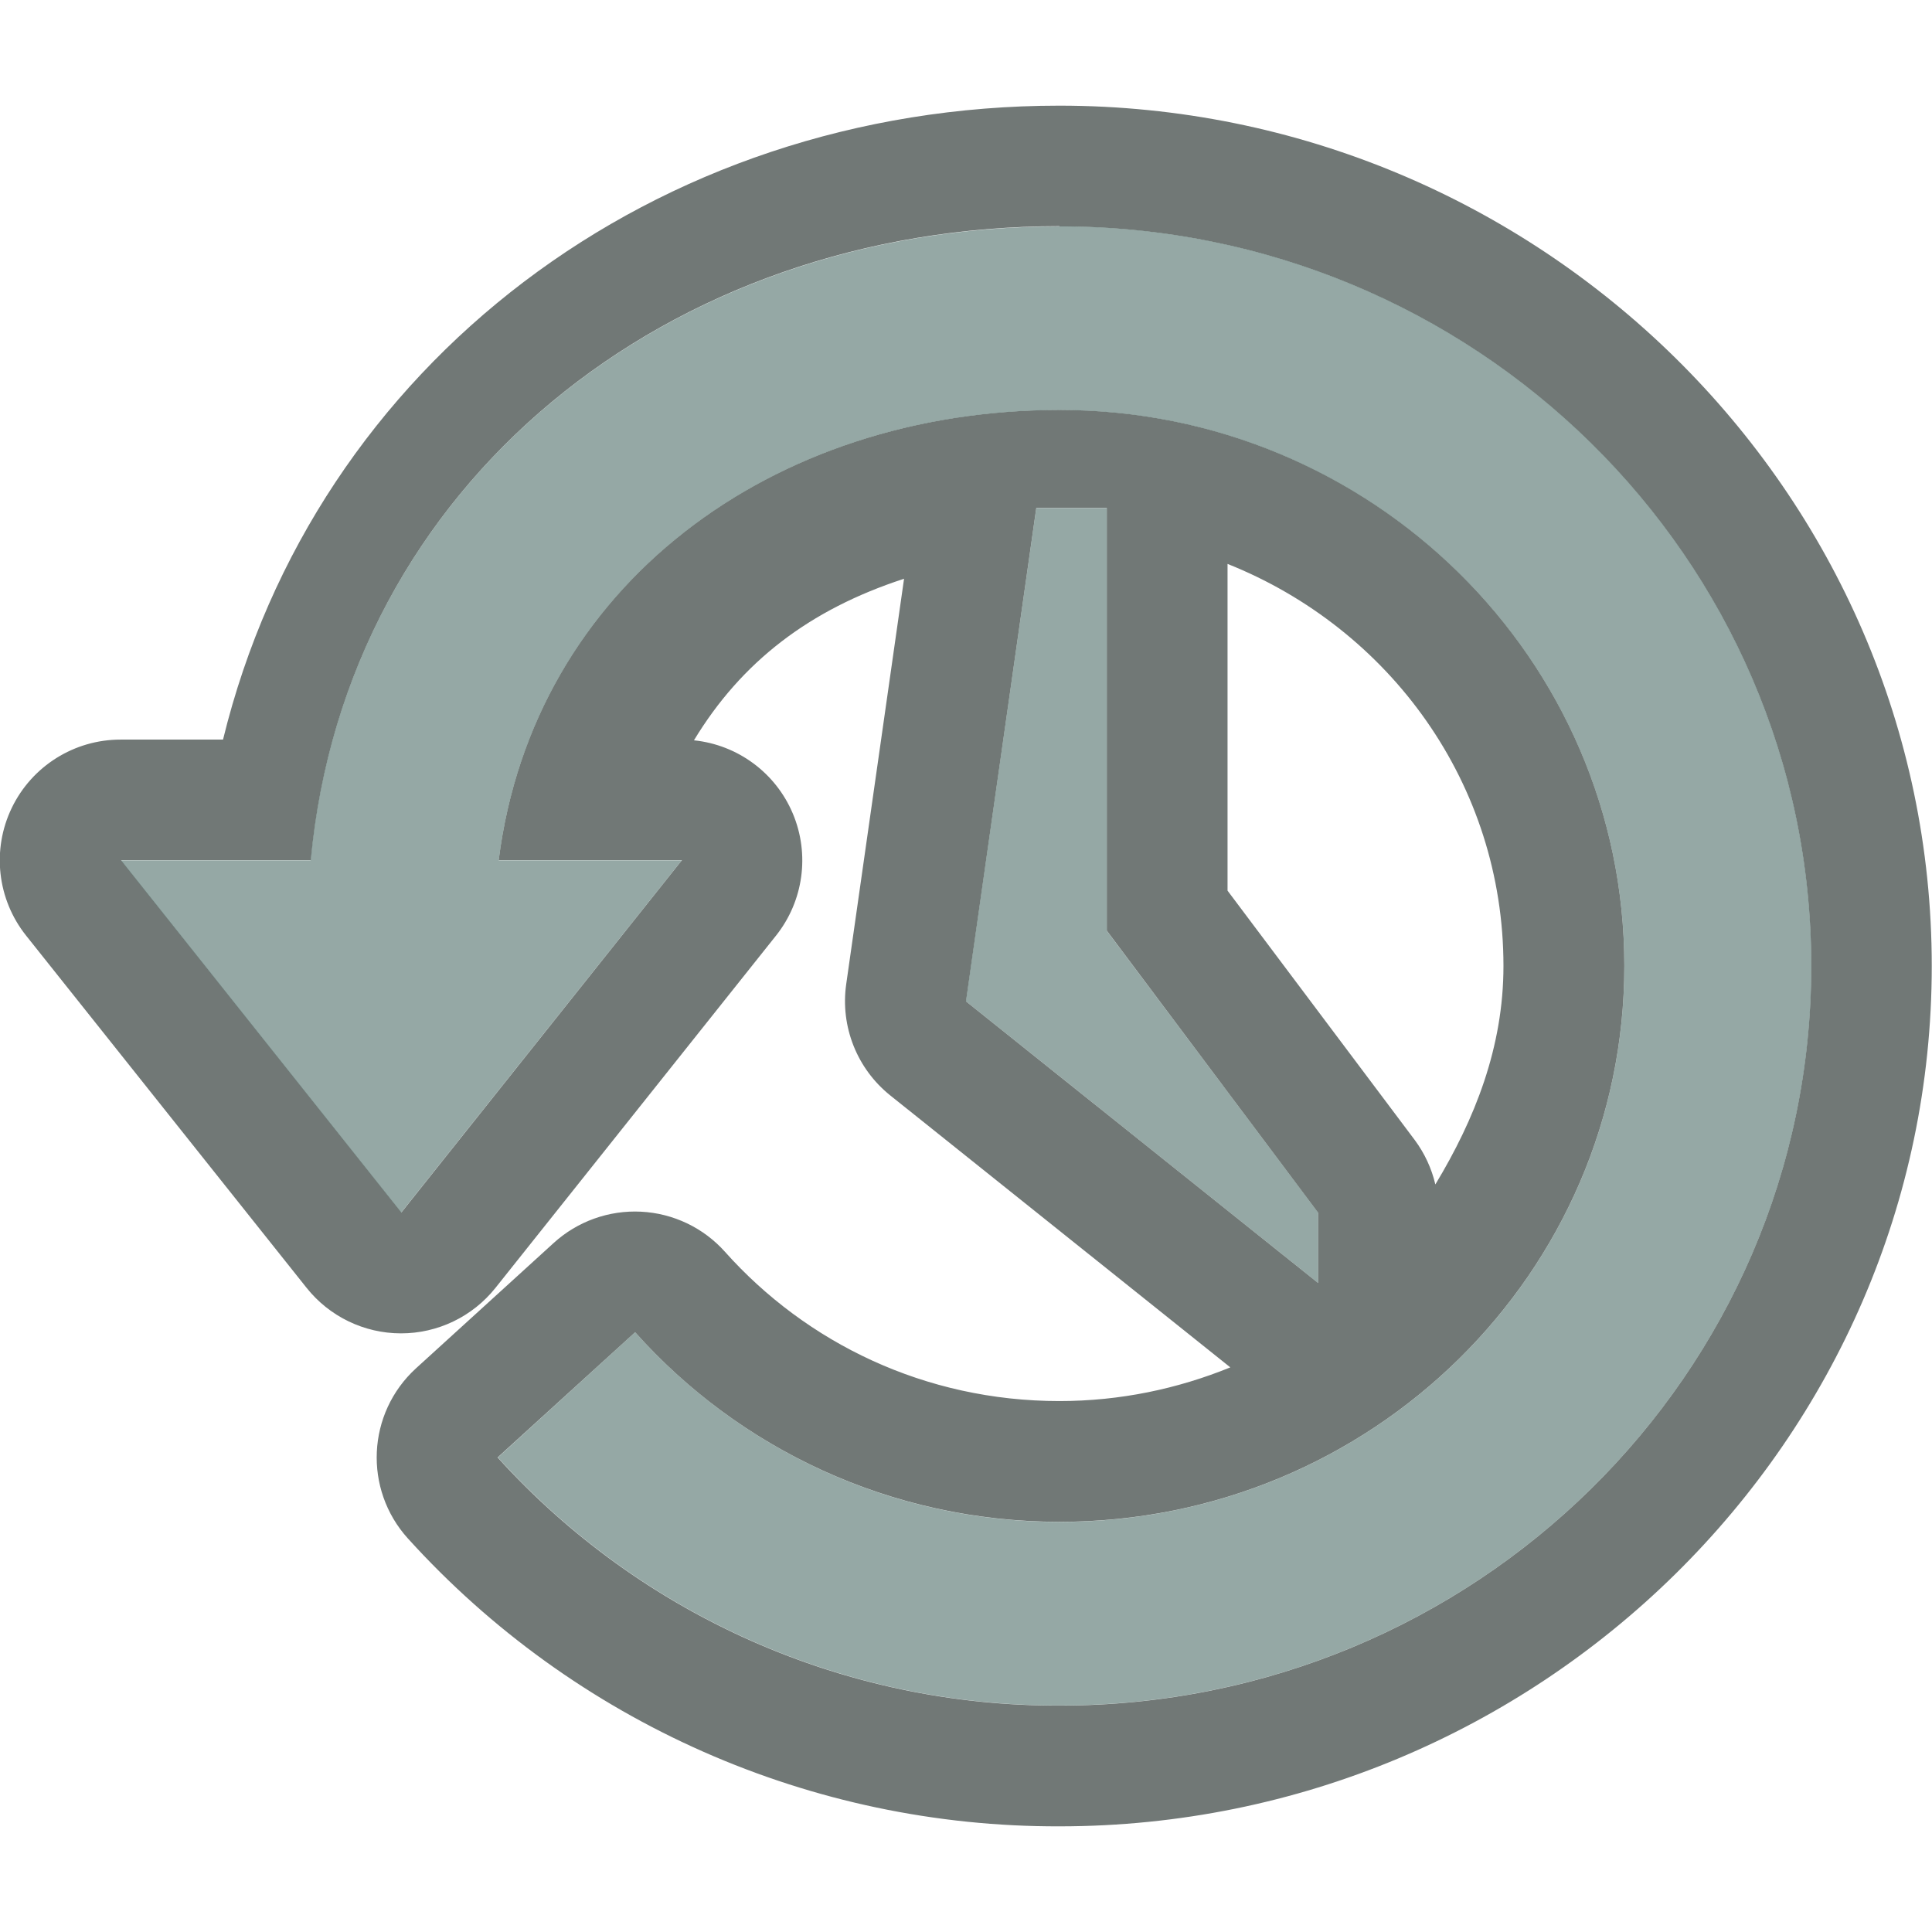
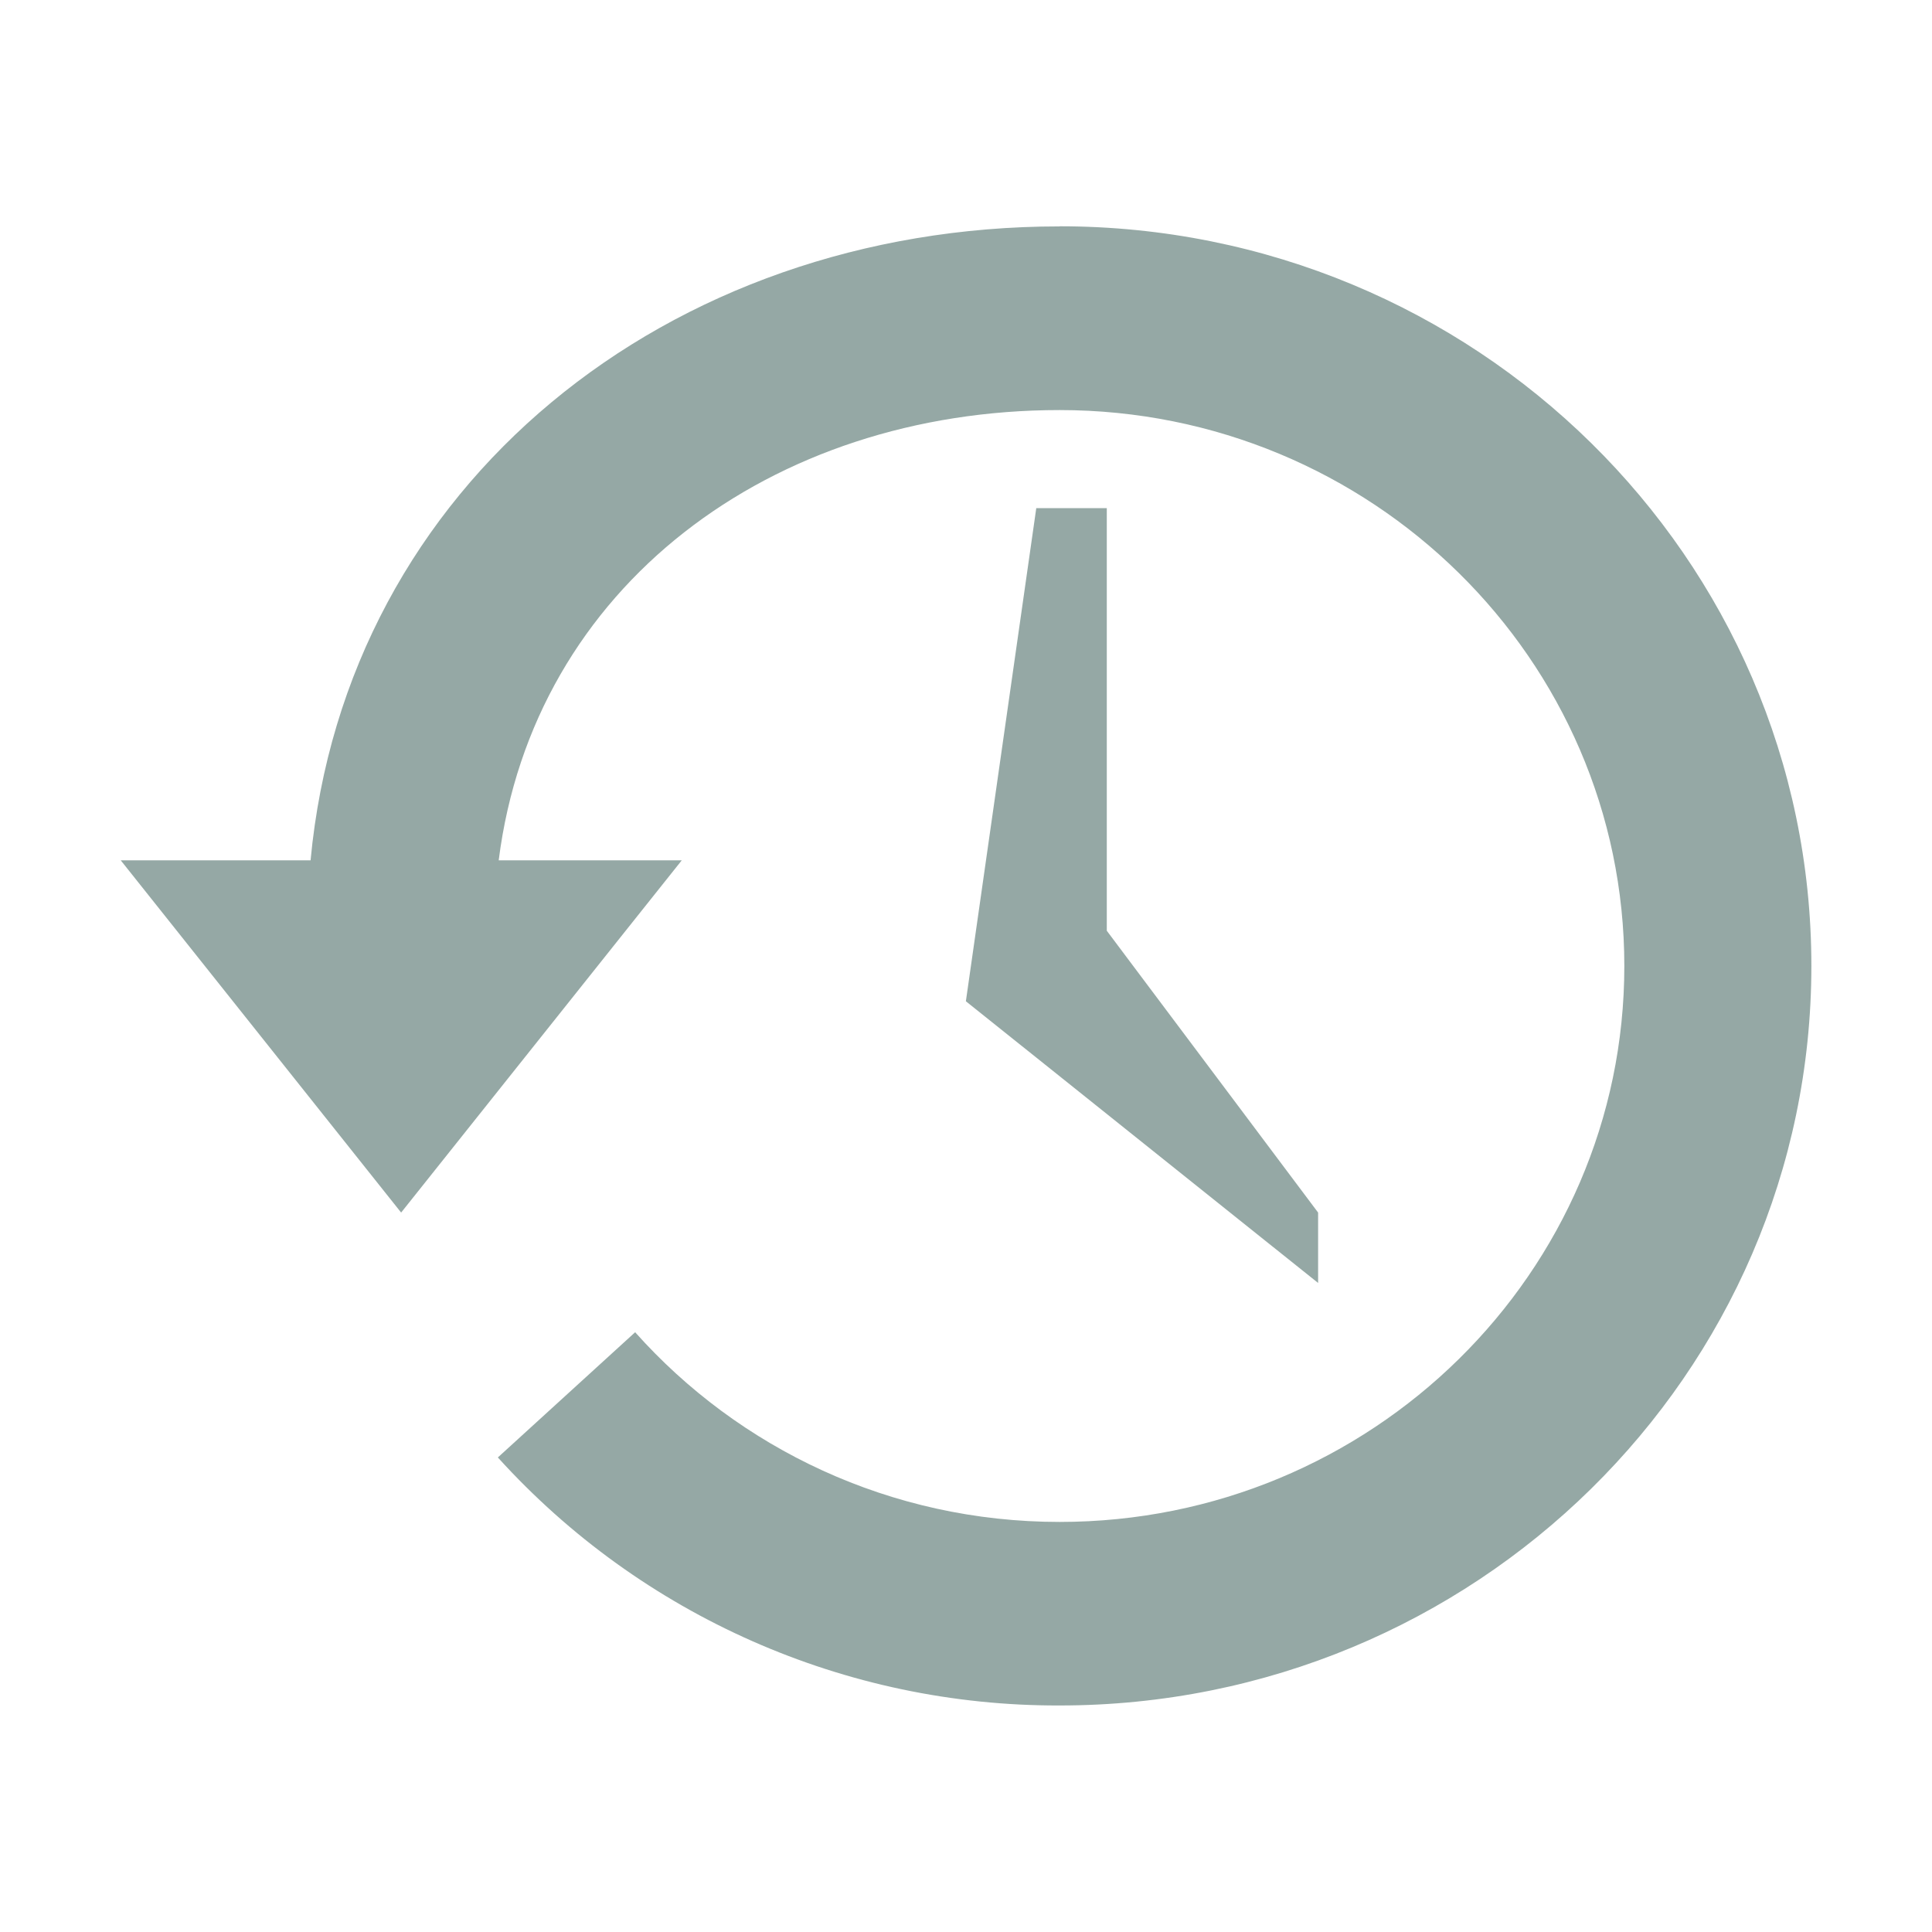
<svg xmlns="http://www.w3.org/2000/svg" width="16" height="16" version="1.1">
  <defs>
    <style id="current-color-scheme" type="text/css" />
  </defs>
-   <path d="m8.773 0.875c-3.347 0-6.166 2.138-6.926 5.25h-0.848a1 1 0 0 0-0.783 1.623l2.322 2.916a1 1 0 0 0 1.565 0.002l2.324-2.918a1 1 0 0 0-0.68-1.617c0.393-0.649 0.956-1.083 1.74-1.338l-0.479 3.357a1 1 0 0 0 0.365 0.922l2.816 2.252c-0.435 0.177-0.911 0.279-1.416 0.279-1.111 0-2.095-0.481-2.769-1.236a1 1 0 0 0-1.42-0.072l-1.139 1.037a1 1 0 0 0-0.066 1.41c1.38 1.523 3.342 2.389 5.396 2.383 3.967-0.001 7.223-3.195 7.223-7.125 0-3.931-3.256-7.125-7.225-7.125h-0.002zm0 1h0.002c3.436 0 6.225 2.744 6.225 6.125s-2.789 6.125-6.225 6.125a6.252 6.252 0 0 1-4.654-2.055l1.139-1.037c0.857 0.961 2.115 1.57 3.516 1.57 2.582 0 4.676-2.063 4.676-4.604s-2.095-4.604-4.676-4.604c-2.385 0-4.359 1.457-4.646 3.728h1.518l-2.324 2.918-2.322-2.918h1.572c0.291-3.115 2.959-5.25 6.201-5.25zm-0.191 2.332h0.584v3.5l1.75 2.336v0.582l-2.916-2.332 0.582-4.086zm1.584 0.463c1.345 0.537 2.285 1.821 2.285 3.33 0 0.674-0.238 1.269-0.564 1.809a1 1 0 0 0-0.17-0.367l-1.551-2.066v-2.705z" color="#000000" color-rendering="auto" dominant-baseline="auto" fill="#252f2d" image-rendering="auto" opacity=".65" shape-rendering="auto" solid-color="#000000" style="font-feature-settings:normal;font-variant-alternates:normal;font-variant-caps:normal;font-variant-ligatures:normal;font-variant-numeric:normal;font-variant-position:normal;isolation:auto;mix-blend-mode:normal;shape-padding:0;text-decoration-color:#000000;text-decoration-line:none;text-decoration-style:solid;text-indent:0;text-orientation:mixed;text-transform:none;white-space:normal" />
  <path d="m0 0h16v16h-16z" fill="none" opacity=".75" />
  <path d="m8.774 1.875c-3.242 0-5.91 2.135-6.202 5.25h-1.572l2.322 2.917 2.324-2.917h-1.516c0.287-2.271 2.26-3.729 4.645-3.729 2.581 0 4.677 2.063 4.677 4.604s-2.095 4.604-4.677 4.604c-1.401 0-2.658-0.61-3.515-1.571l-1.137 1.037a6.252 6.252 0 0 0 4.653 2.054c3.436 0 6.225-2.744 6.225-6.125s-2.789-6.125-6.225-6.125zm-0.192 2.333-0.583 4.084 2.917 2.333v-0.583l-1.75-2.334v-3.5z" color="#000000" fill="#5c7a74" opacity=".65" overflow="visible" />
</svg>
